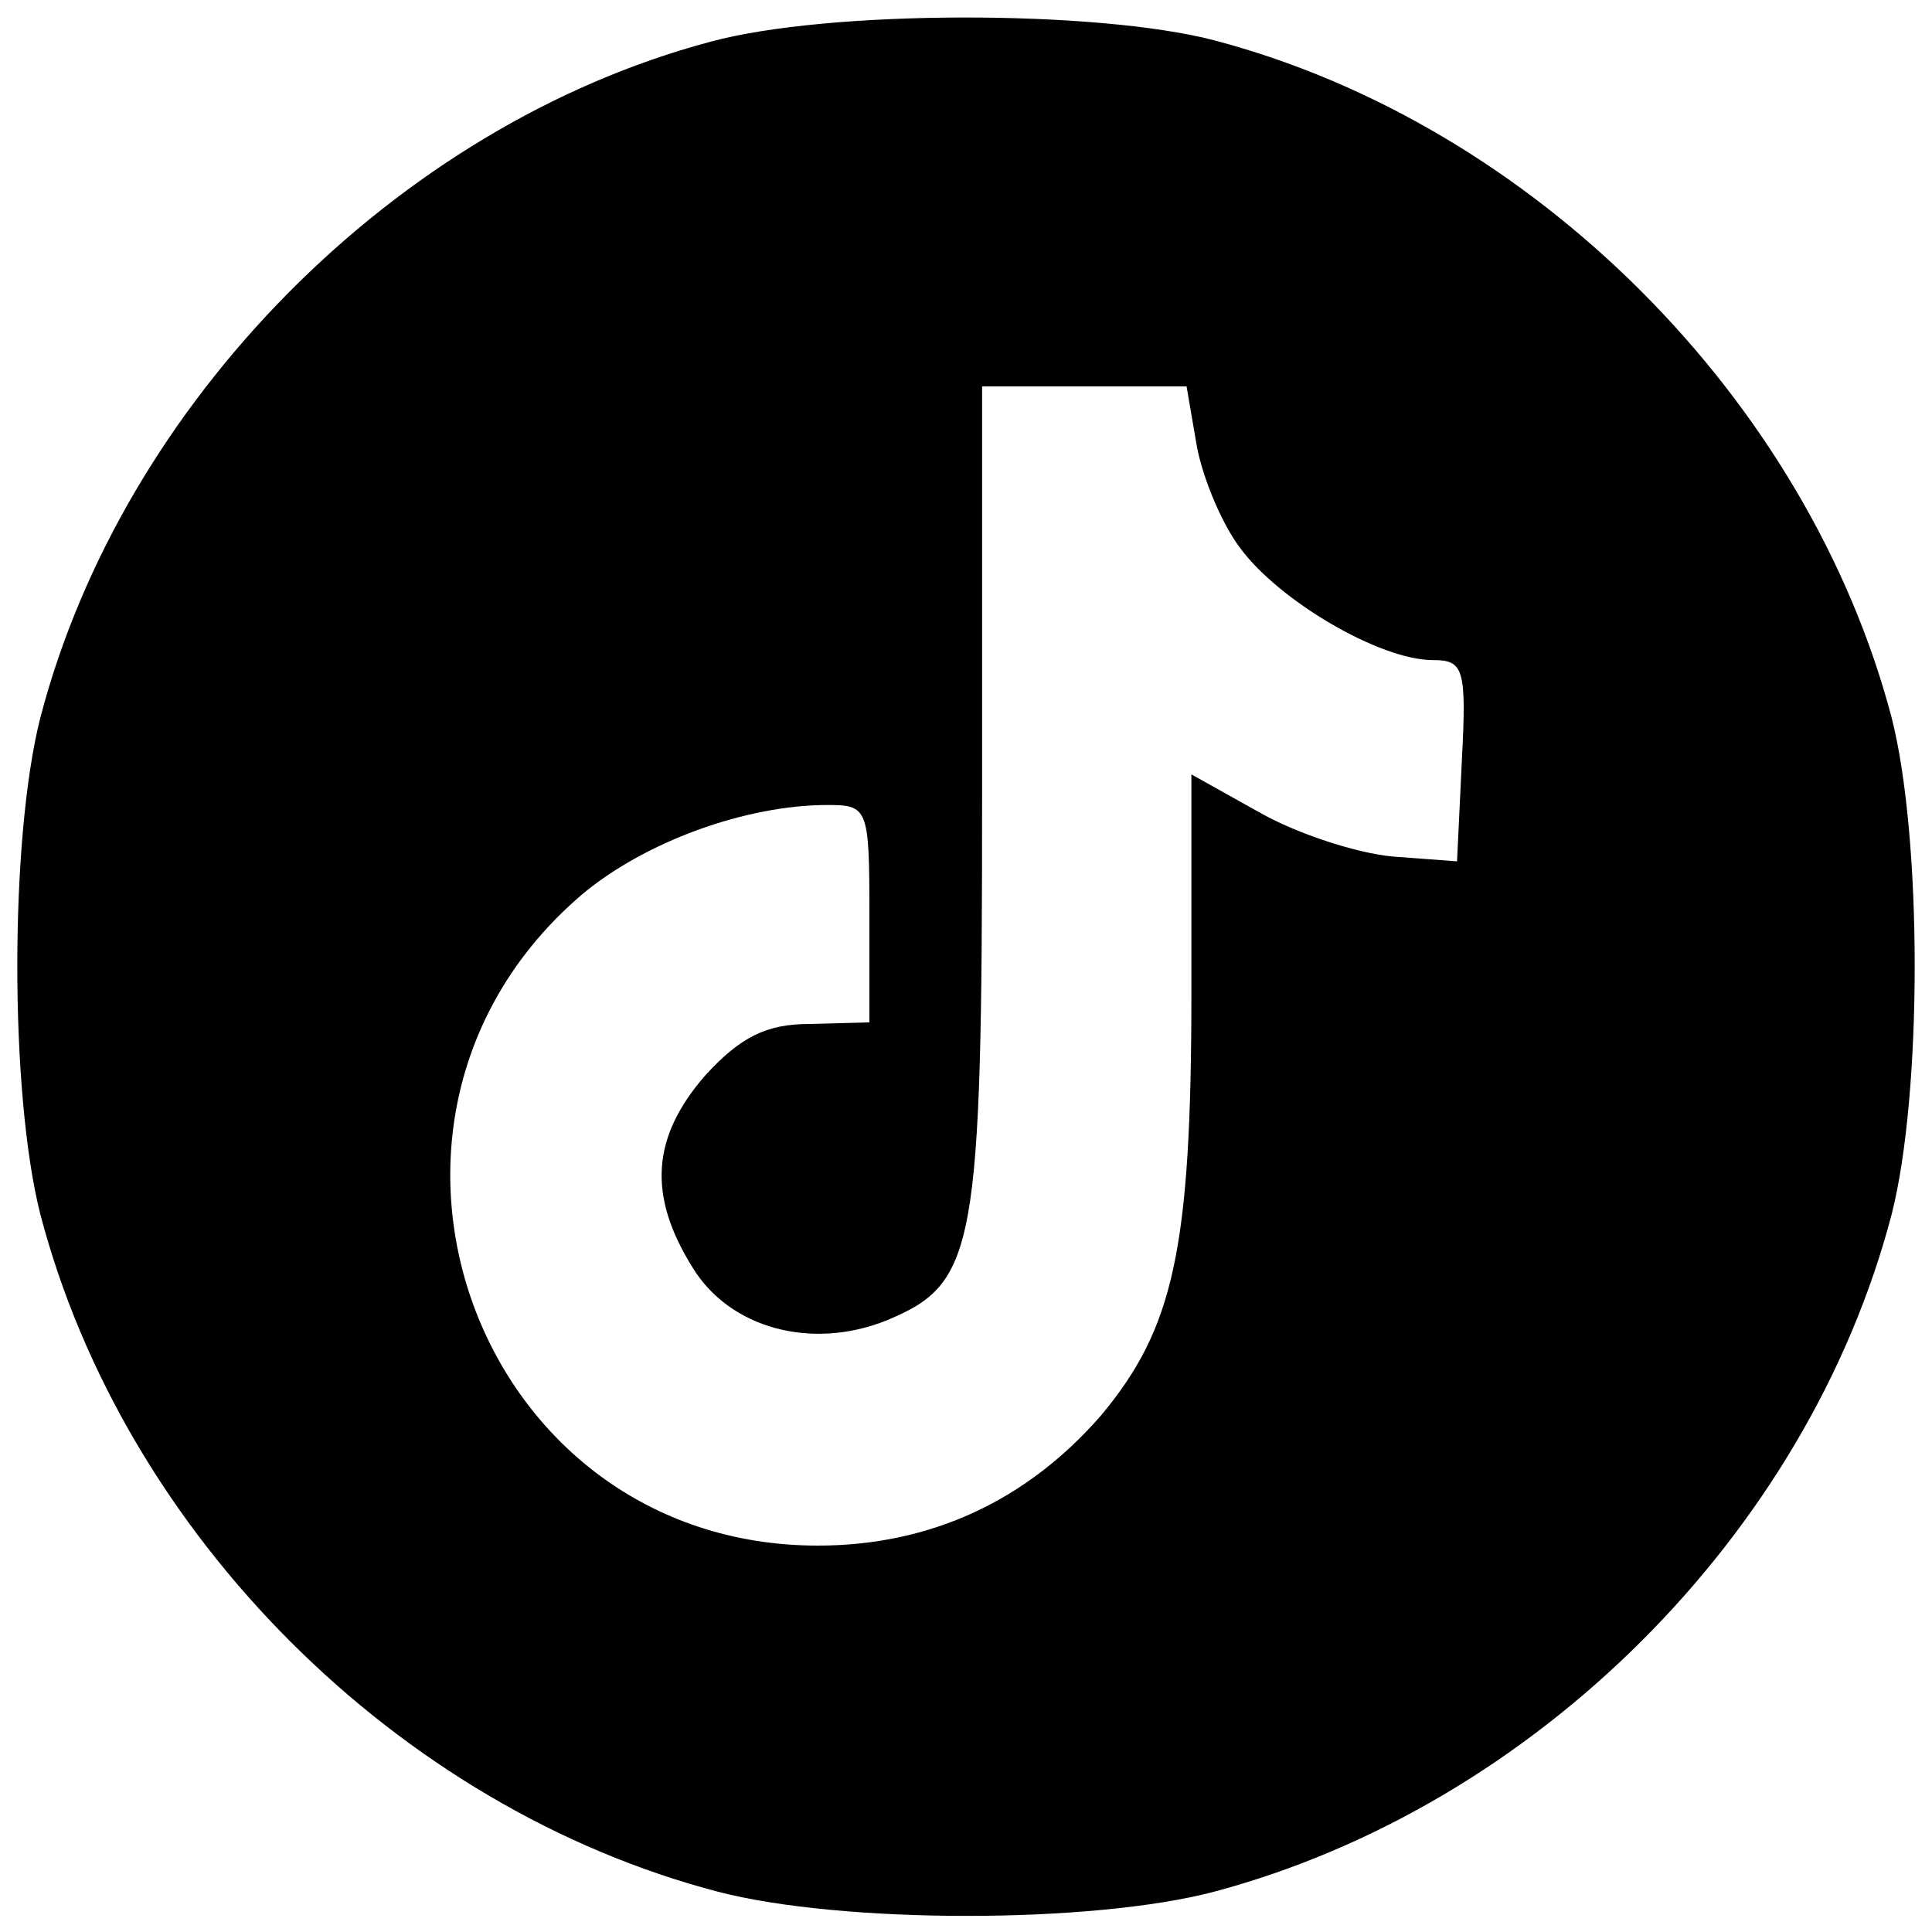
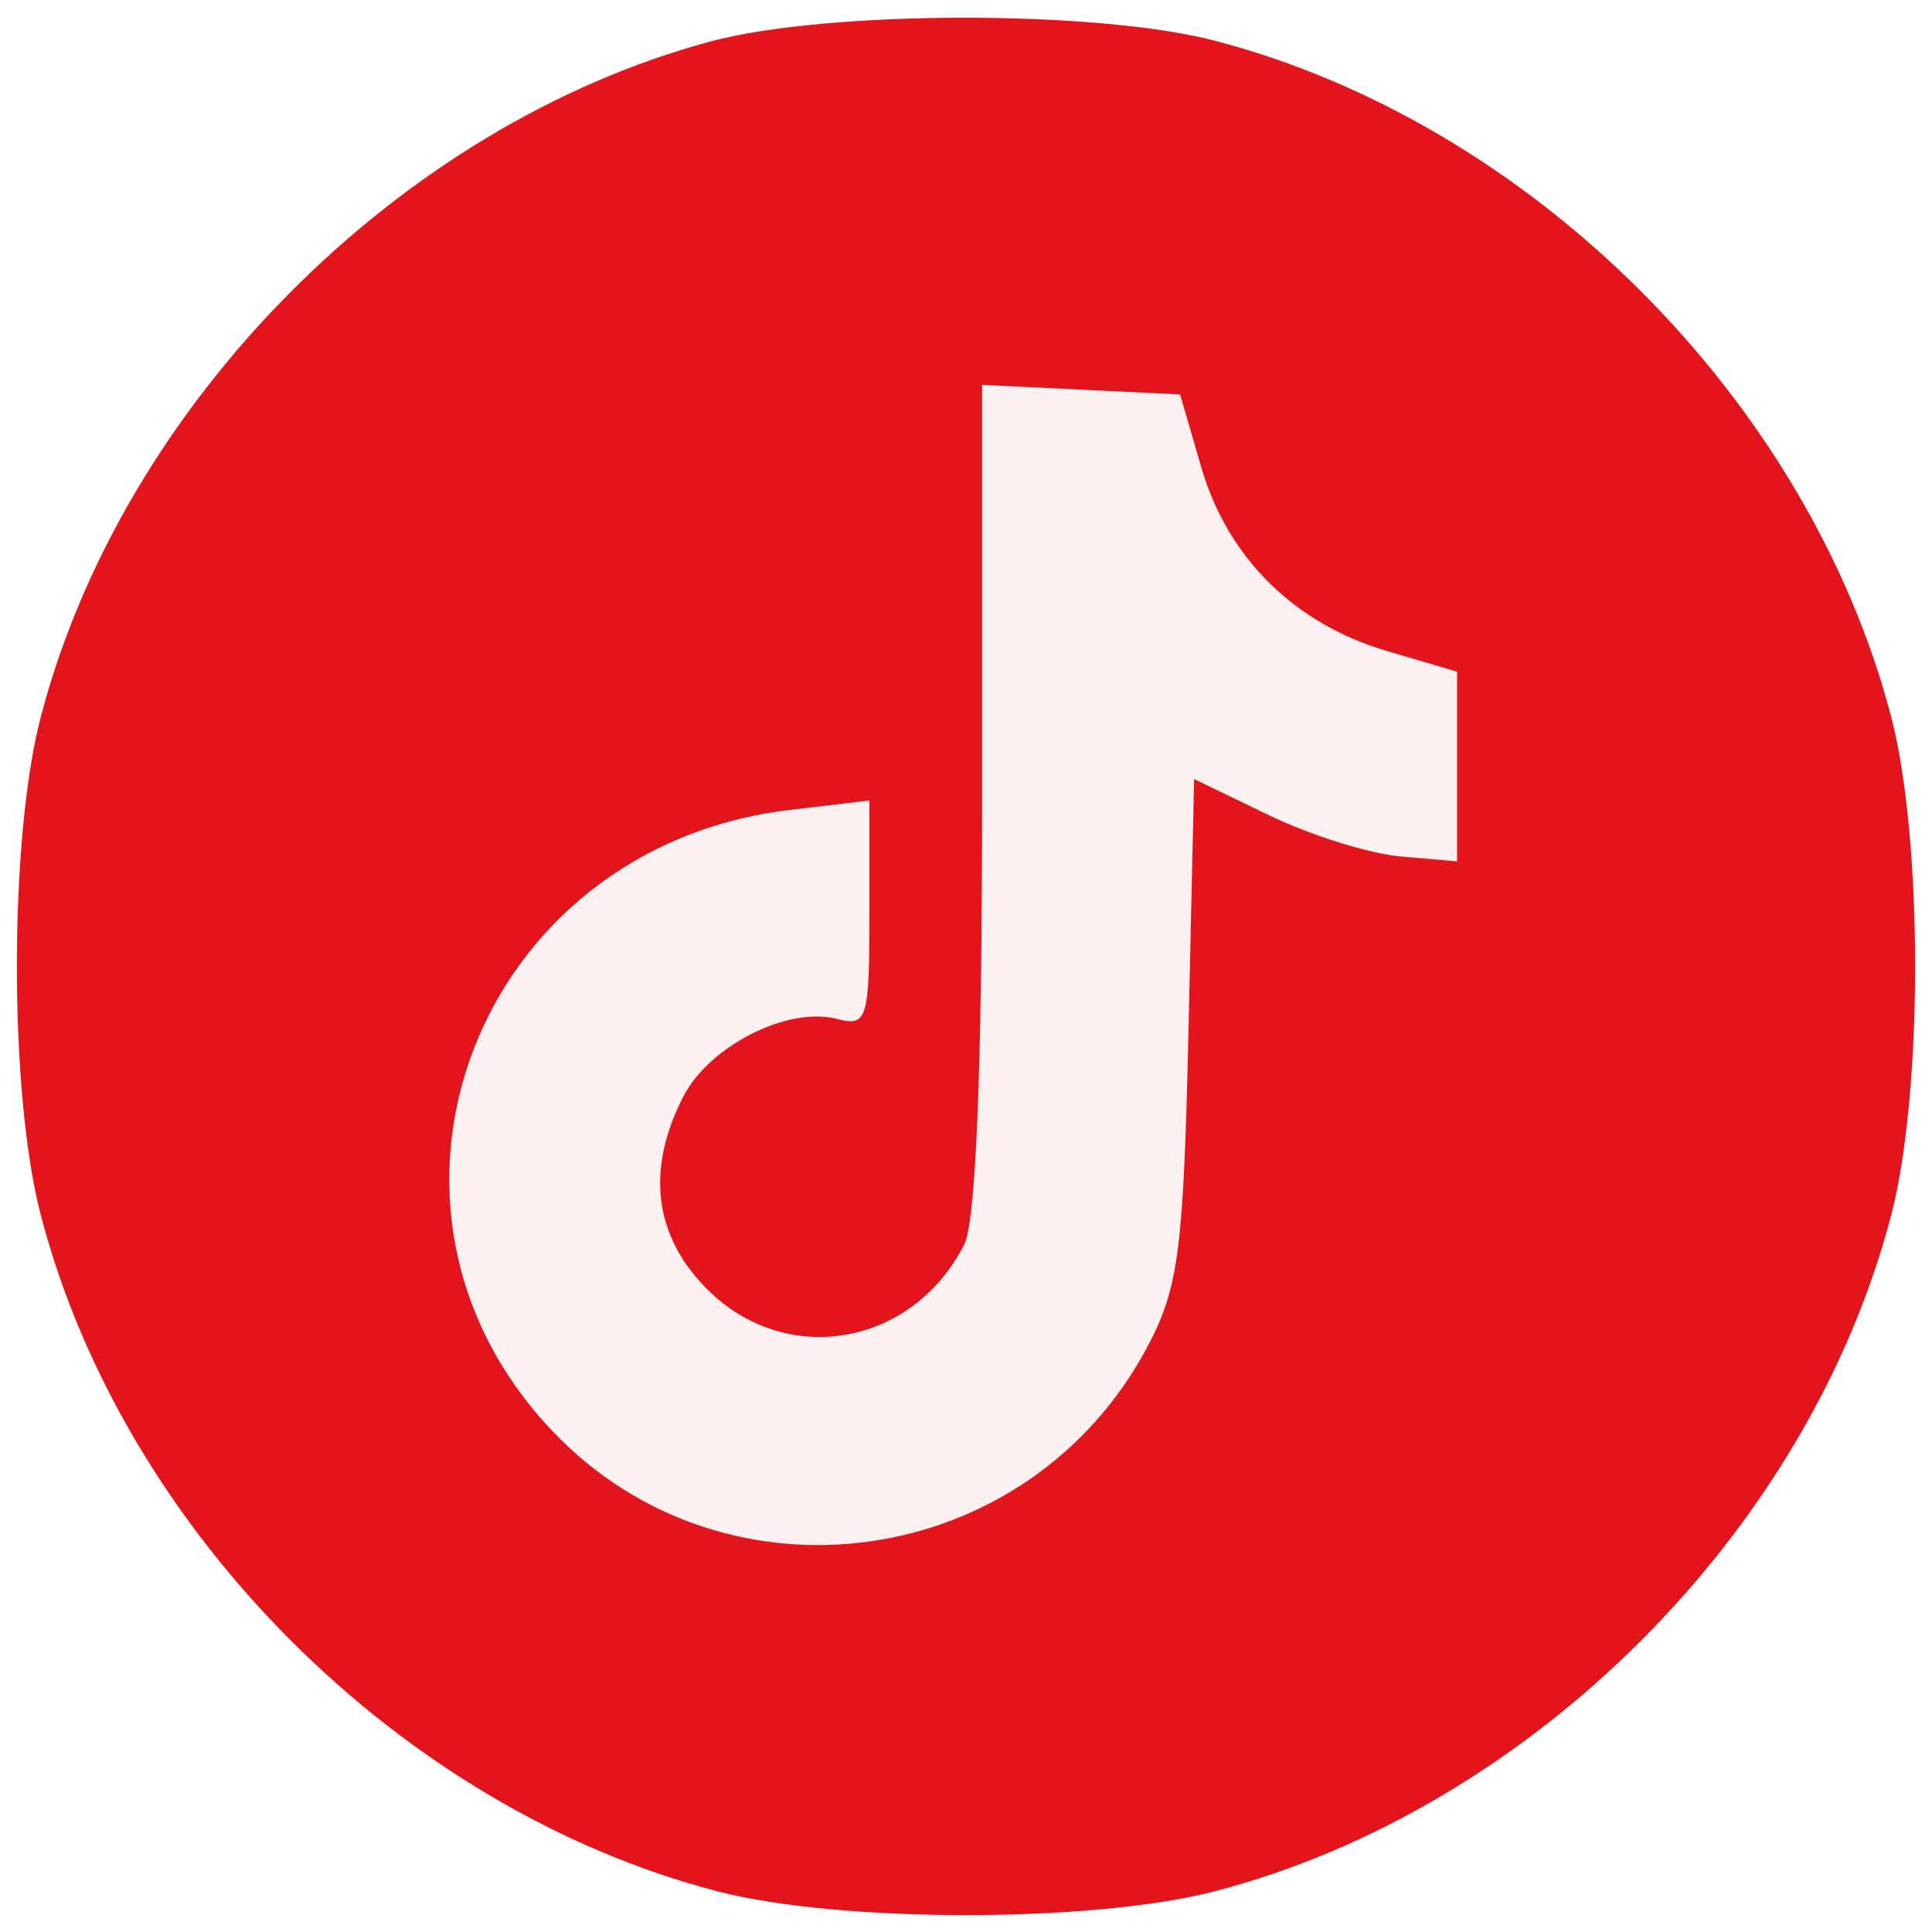
- <svg xmlns="http://www.w3.org/2000/svg" version="1.0" width="120pt" height="120pt" viewBox="0 0 120 120" preserveAspectRatio="xMidYMid meet">
-   <g transform="translate(0,120) scale(0.1,-0.1)" fill="#000000" stroke="none">
-     <path d="M441 1174 c-195 -52 -365 -224 -416 -420 -19 -75 -19 -233 0 -308 52 -199 222 -369 421 -421 77 -20 232 -20 308 0 199 53 369 222 421 421 19 75 19 233 0 308 -52 198 -223 369 -421 421 -73 19 -240 19 -313 -1z m302 -249 c3 -19 15 -49 27 -65 24 -33 87 -70 120 -70 19 0 21 -5 18 -62 l-3 -63 -40 3 c-22 2 -59 14 -82 27 l-43 24 0 -135 c0 -160 -11 -209 -56 -263 -46 -53 -106 -81 -176 -81 -213 0 -309 265 -147 404 39 33 102 56 153 56 25 0 26 -2 26 -67 l0 -68 -37 -1 c-27 0 -43 -8 -65 -32 -33 -38 -36 -74 -8 -119 23 -38 74 -52 121 -33 55 23 59 43 59 325 l0 255 64 0 63 0 6 -35z" />
-   </g>
+ <svg xmlns="http://www.w3.org/2000/svg" width="120" height="120" viewBox="0 0 120 120" version="1.1">
+   <path d="M 61 49.518 C 61 66.413, 60.620 75.875, 59.883 77.316 C 56.654 83.630, 48.830 84.983, 43.923 80.077 C 40.616 76.769, 40.107 72.627, 42.453 68.091 C 44.082 64.942, 48.948 62.492, 51.993 63.288 C 53.862 63.777, 54 63.329, 54 56.767 L 54 49.721 49.068 50.305 C 29.577 52.614, 21.043 74.899, 34.301 88.872 C 45.070 100.223, 63.871 97.569, 71.265 83.653 C 73.211 79.990, 73.513 77.664, 73.820 63.945 L 74.169 48.389 78.834 50.643 C 81.400 51.882, 85.075 53.032, 87 53.198 L 90.500 53.500 90.500 47.610 L 90.500 41.721 86.127 40.430 C 80.388 38.735, 76.244 34.631, 74.615 29.031 L 73.298 24.500 67.149 24.202 L 61 23.905 61 49.518" stroke="none" fill="#fbf1f1" fill-rule="evenodd" />
+   <path d="M 44.124 2.578 C 24.756 7.787, 7.594 25.106, 2.528 44.552 C 0.556 52.123, 0.556 67.877, 2.528 75.448 C 7.652 95.120, 24.880 112.348, 44.552 117.472 C 52.123 119.444, 67.877 119.444, 75.448 117.472 C 95.120 112.348, 112.348 95.120, 117.472 75.448 C 119.444 67.877, 119.444 52.123, 117.472 44.552 C 112.348 24.880, 95.120 7.652, 75.448 2.528 C 68.063 0.605, 51.361 0.631, 44.124 2.578 M 61 49.518 C 61 66.413, 60.620 75.875, 59.883 77.316 C 56.654 83.630, 48.830 84.983, 43.923 80.077 C 40.616 76.769, 40.107 72.627, 42.453 68.091 C 44.082 64.942, 48.948 62.492, 51.993 63.288 C 53.862 63.777, 54 63.329, 54 56.767 L 54 49.721 49.068 50.305 C 29.577 52.614, 21.043 74.899, 34.301 88.872 C 45.070 100.223, 63.871 97.569, 71.265 83.653 C 73.211 79.990, 73.513 77.664, 73.820 63.945 L 74.169 48.389 78.834 50.643 C 81.400 51.882, 85.075 53.032, 87 53.198 L 90.500 53.500 90.500 47.610 L 90.500 41.721 86.127 40.430 C 80.388 38.735, 76.244 34.631, 74.615 29.031 L 73.298 24.500 67.149 24.202 L 61 23.905 61 49.518" stroke="none" fill="#e4141c" fill-rule="evenodd" />
</svg>
